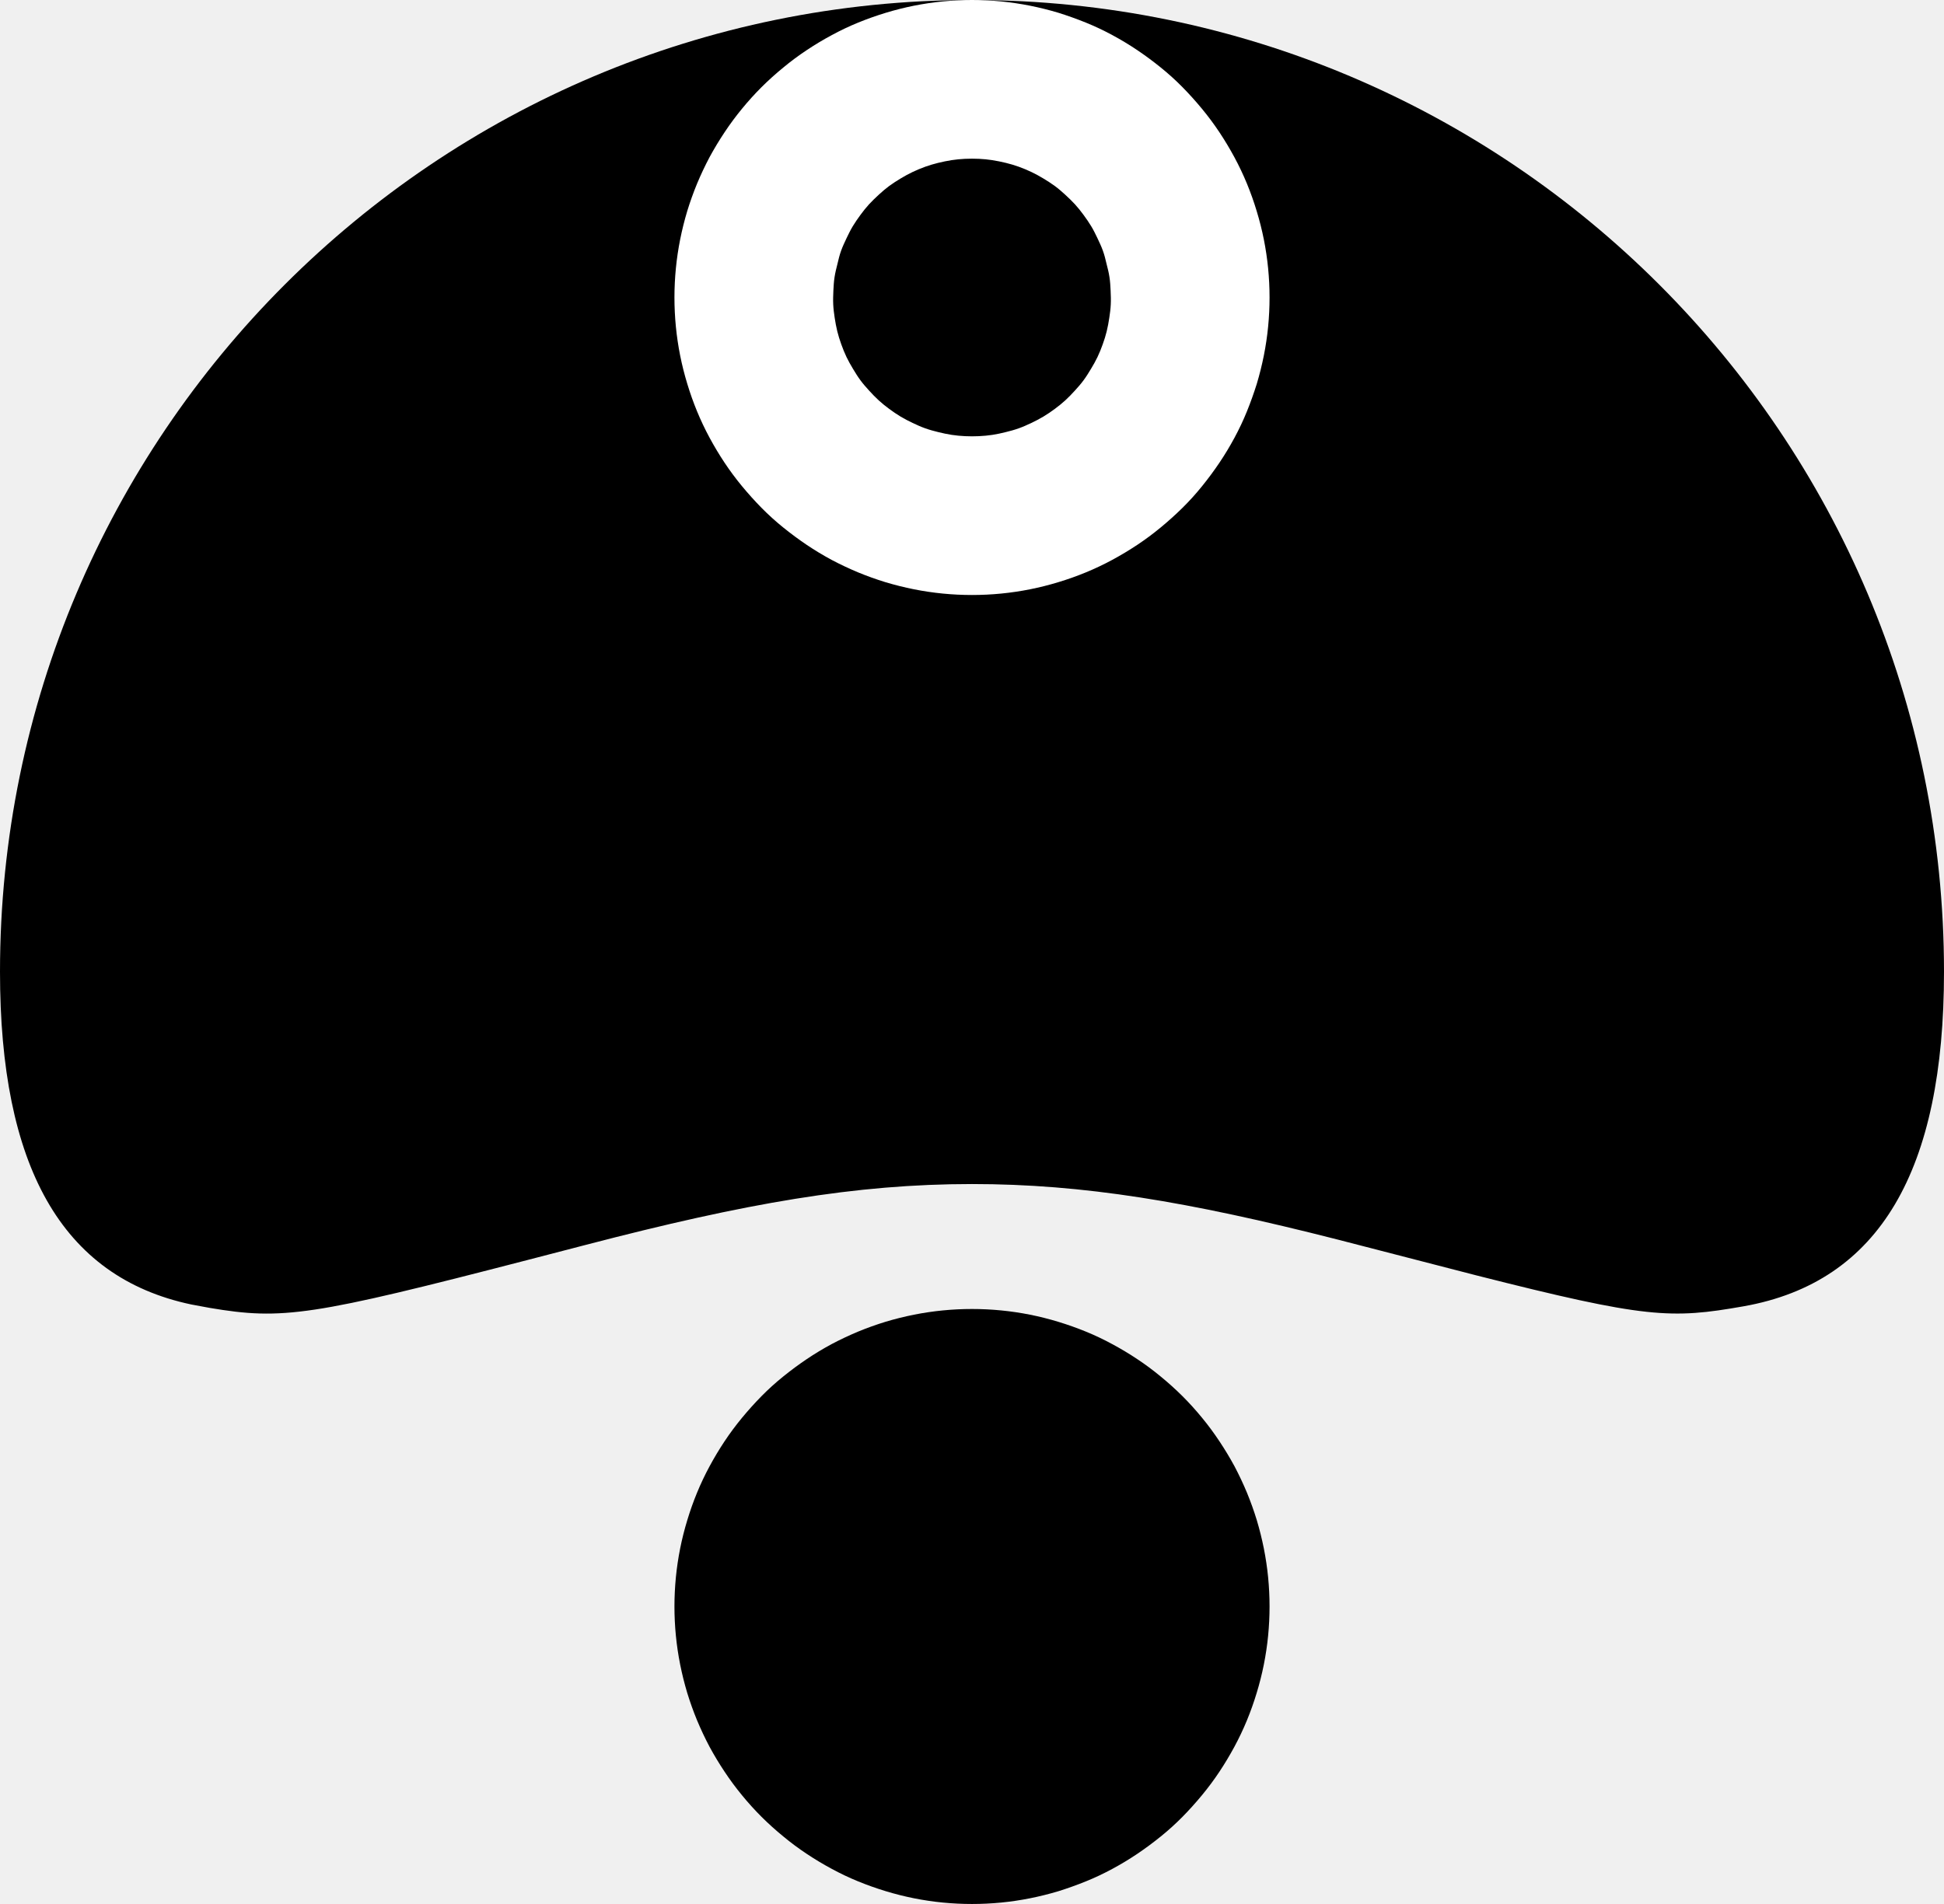
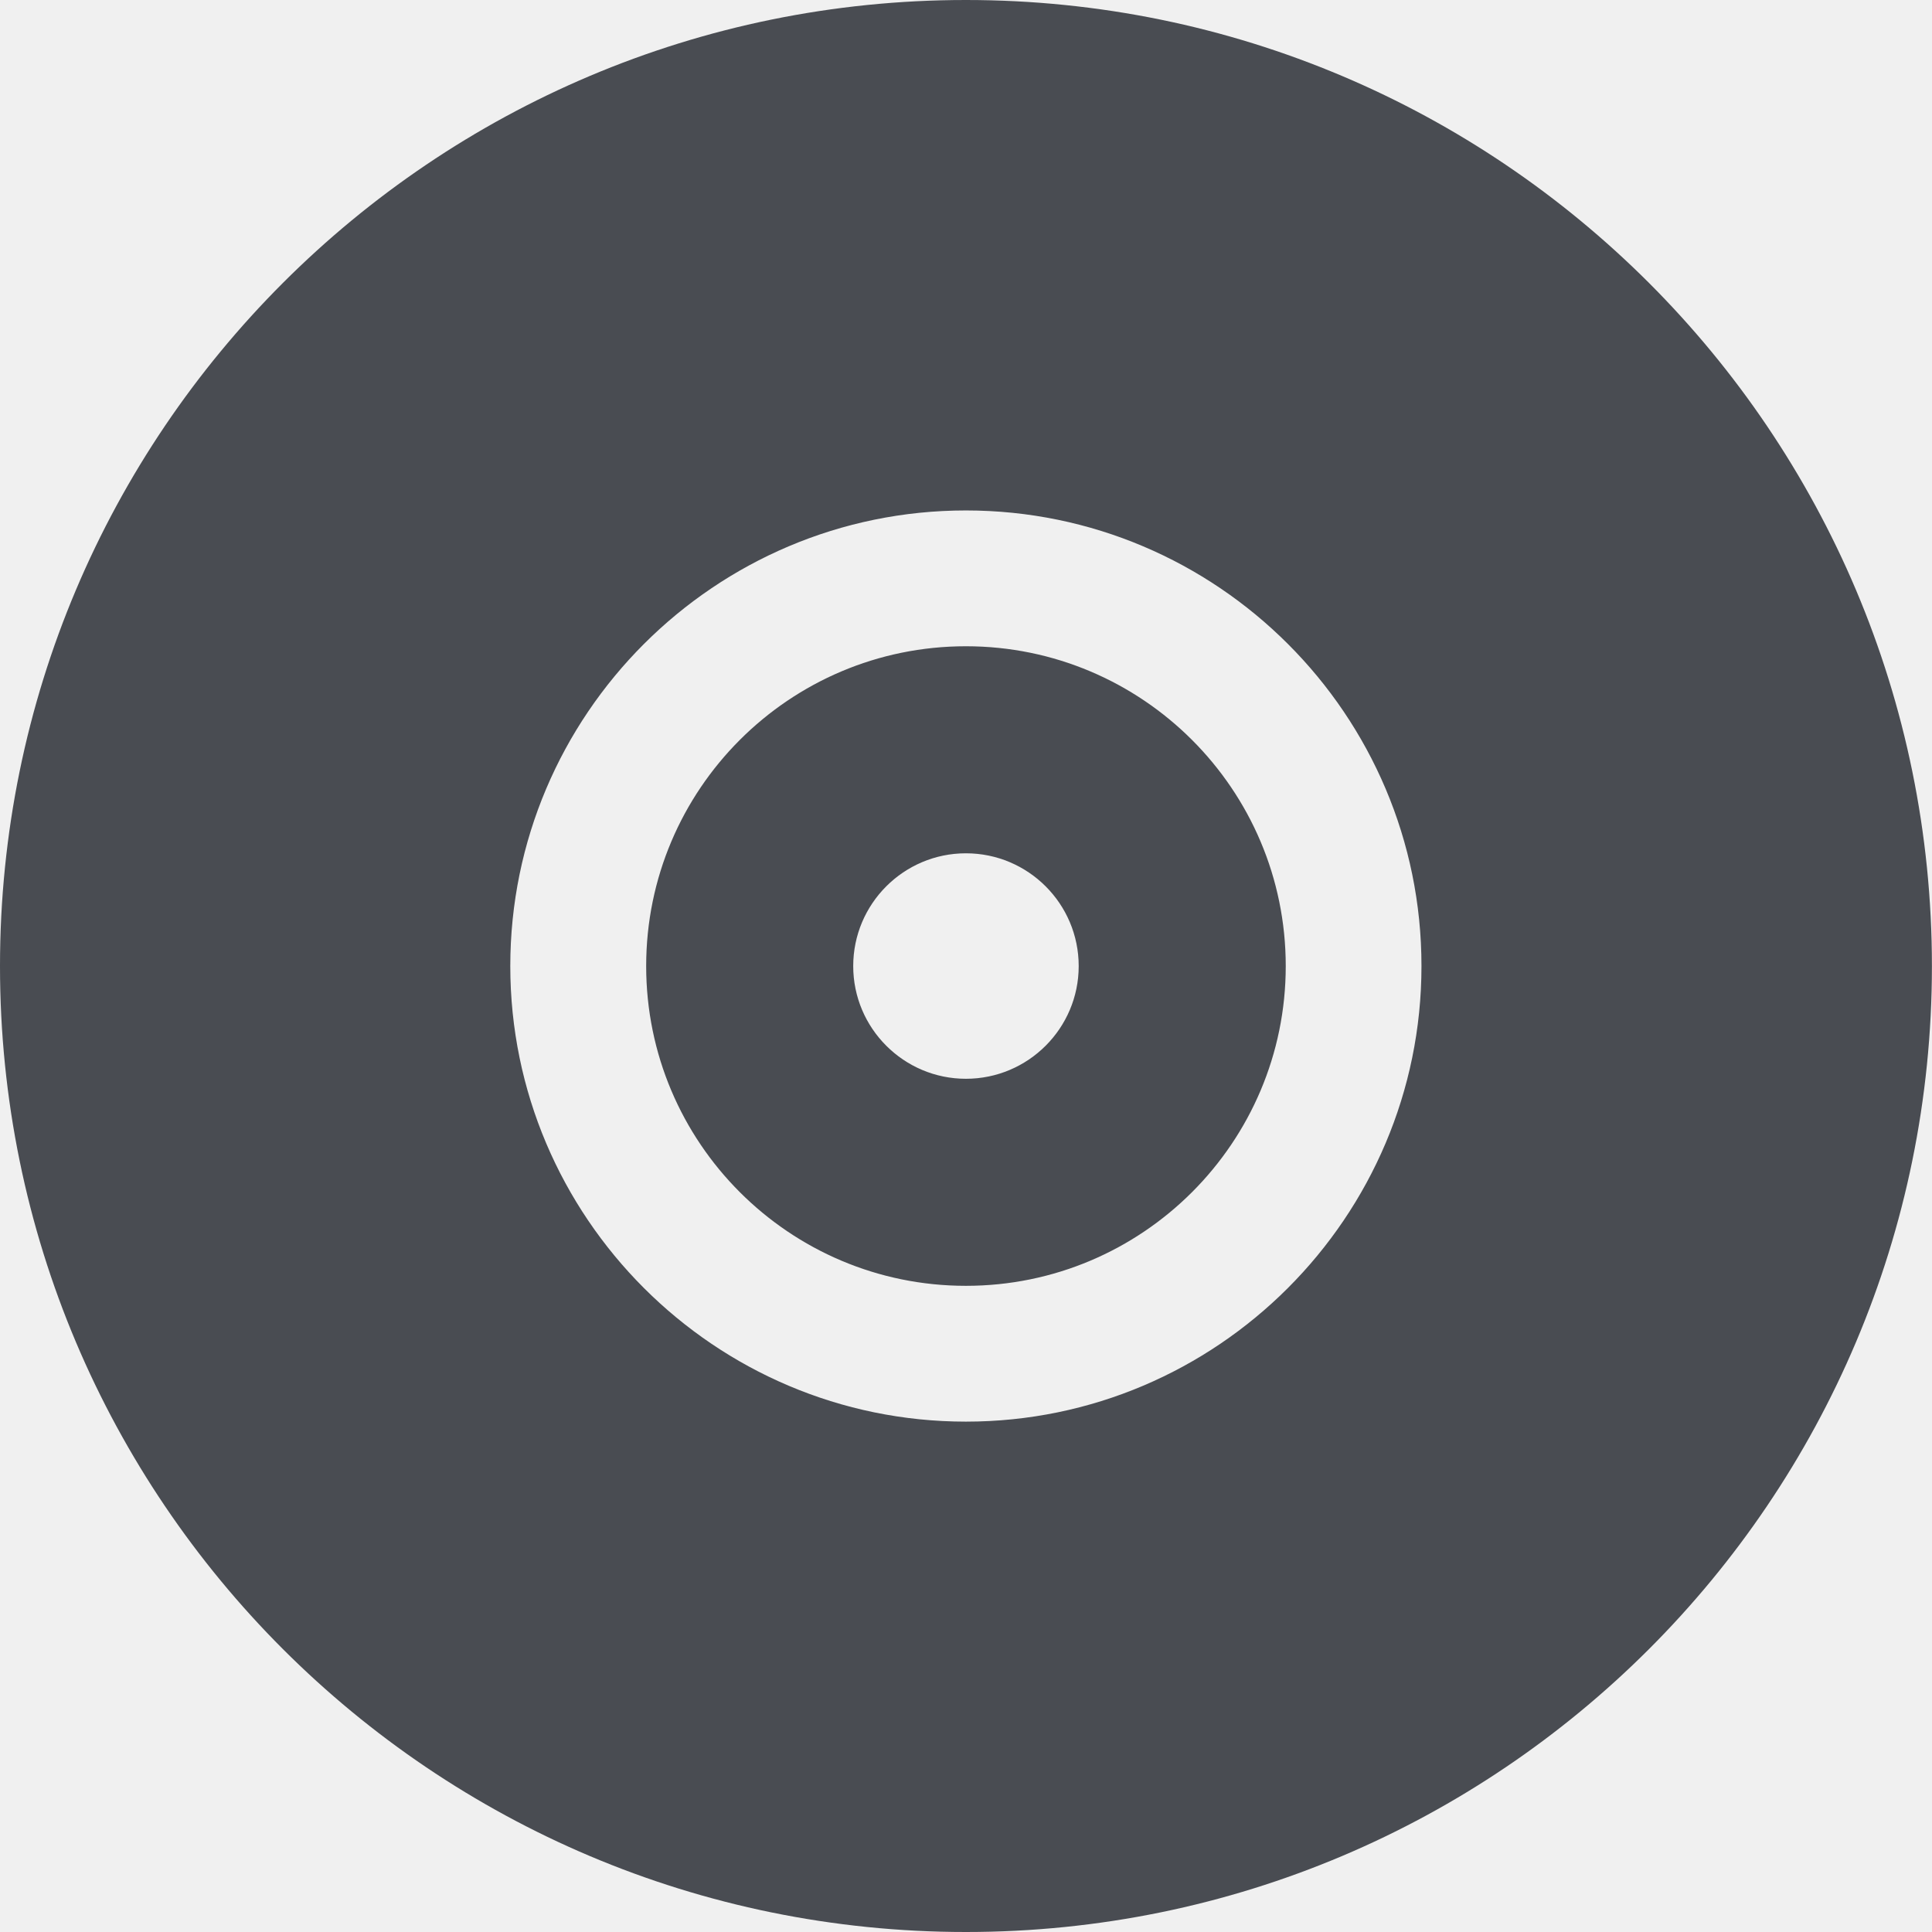
- <svg xmlns="http://www.w3.org/2000/svg" width="24.5" height="24">
-   <path d="M12.25 0C5.485 0 0 5.485 0 12.25c0 2.438.769 3.846 2.41 4.193l.232.043c.923.156 1.283.102 4.02-.607l.72-.187c2.018-.526 3.402-.767 4.868-.767 1.4 0 2.724.22 4.597.697l1.758.454c2.143.544 2.455.551 3.37.39 1.72-.305 2.525-1.721 2.525-4.216C24.5 5.485 19.015 0 12.25 0" />
-   <path fill="#FFF" fill-rule="evenodd" d="M12.25 7.5q.184 0 .368-.018.183-.018.364-.054.18-.036.357-.09.176-.053.346-.123t.333-.158.315-.189.296-.22.273-.246.247-.273.219-.296.19-.315.157-.333.124-.346q.053-.177.089-.357.036-.181.054-.364Q16 3.934 16 3.75t-.018-.368q-.018-.183-.054-.364-.036-.18-.09-.357-.053-.176-.123-.346t-.158-.333-.189-.315-.22-.296-.246-.273-.273-.247-.296-.219-.315-.19-.333-.157-.346-.124q-.177-.053-.357-.089-.181-.036-.364-.054Q12.434 0 12.25 0t-.368.018-.364.054-.357.09-.346.123-.333.158q-.162.087-.315.189-.154.102-.296.22-.142.116-.273.246-.13.13-.247.273-.117.142-.219.296-.102.153-.19.315-.086.163-.157.333-.07.17-.124.346-.053.177-.089.357-.036.181-.054.364-.018.184-.018.368t.018.368q.018.183.054.364.036.18.09.357.053.176.123.346t.158.333.189.315.22.296.246.273.273.247.296.219.315.19q.163.086.333.157.17.07.346.124.177.053.357.089.181.036.364.054.184.018.368.018m0-2q.086 0 .172-.008t.17-.026.166-.041.162-.058.155-.074.147-.088.138-.102.127-.116.116-.127.102-.138.088-.147.074-.155.058-.162.041-.167.026-.17T14 3.75t-.008-.172-.026-.17-.041-.166-.058-.162-.074-.155-.088-.147-.102-.138-.116-.127-.127-.116-.138-.102-.147-.088-.155-.074-.162-.058-.167-.041-.17-.026T12.25 2t-.172.008-.17.026-.166.041-.162.058-.155.074-.147.088-.138.102-.127.116-.116.127-.102.138-.088.147-.074.155-.058.162-.041.167-.026.17-.008.171.008.172.026.17.041.166.058.162.074.155.088.147.102.138.116.127.127.116.138.102.147.088.155.074.162.058.167.041.17.026.171.008" />
-   <path d="M16 20.25q0 .184-.018.368-.018.183-.054.364-.036.18-.09.357-.053.176-.123.346t-.158.333-.189.315-.22.296-.246.273-.273.247-.296.219-.315.19-.333.157-.346.124q-.177.053-.357.089-.181.036-.364.054-.184.018-.368.018t-.368-.018-.364-.054-.357-.09-.346-.123-.333-.158q-.162-.087-.315-.189-.154-.102-.296-.22-.142-.116-.273-.246-.13-.13-.247-.273-.117-.142-.219-.296-.102-.153-.19-.315-.086-.163-.157-.333-.07-.17-.124-.346-.053-.177-.089-.357-.036-.181-.054-.364-.018-.184-.018-.368t.018-.368q.018-.183.054-.364.036-.18.09-.357.053-.176.123-.346t.158-.333.189-.315.22-.296.246-.273.273-.247.296-.219.315-.19q.163-.086.333-.157.17-.07.346-.124.177-.053.357-.089.181-.036.364-.054.184-.018.368-.018t.368.018.364.054.357.09.346.123.333.158q.162.087.315.189.154.102.296.22.142.116.273.246.13.13.247.273.117.142.219.296.102.153.19.315.086.163.157.333.07.17.124.346.053.177.089.357.036.181.054.364.018.184.018.368" />
+ <svg xmlns="http://www.w3.org/2000/svg" fill="none" version="1.1" width="23.999" height="24" viewBox="0 0 23.999 24">
+   <g>
+     <path d="M23.999,12.001C23.999,5.372,18.627,0,11.999,0C5.372,0,0,5.372,0,12.001C0,18.628,5.372,24,11.999,24C18.627,24,23.999,18.628,23.999,12.001ZM6.339,12.001C6.339,8.879,8.878,6.341,11.999,6.341C15.121,6.341,17.659,8.879,17.658,12.001C17.658,15.119,15.121,17.66,11.999,17.66C8.878,17.66,6.339,15.12,6.339,12.001ZM8.027,12.001C8.027,9.807,9.805,8.028,11.999,8.028C14.192,8.028,15.972,9.807,15.972,12.001C15.972,14.194,14.192,15.973,11.999,15.973C9.805,15.973,8.027,14.194,8.027,12.001ZM10.599,12.001C10.599,12.773,11.227,13.401,11.999,13.401C12.772,13.401,13.4,12.773,13.4,12.001C13.4,11.227,12.772,10.6,11.999,10.6C11.227,10.6,10.599,11.227,10.599,12.001Z" fill-rule="evenodd" fill="#494c52" fill-opacity="1" />
+   </g>
</svg>
